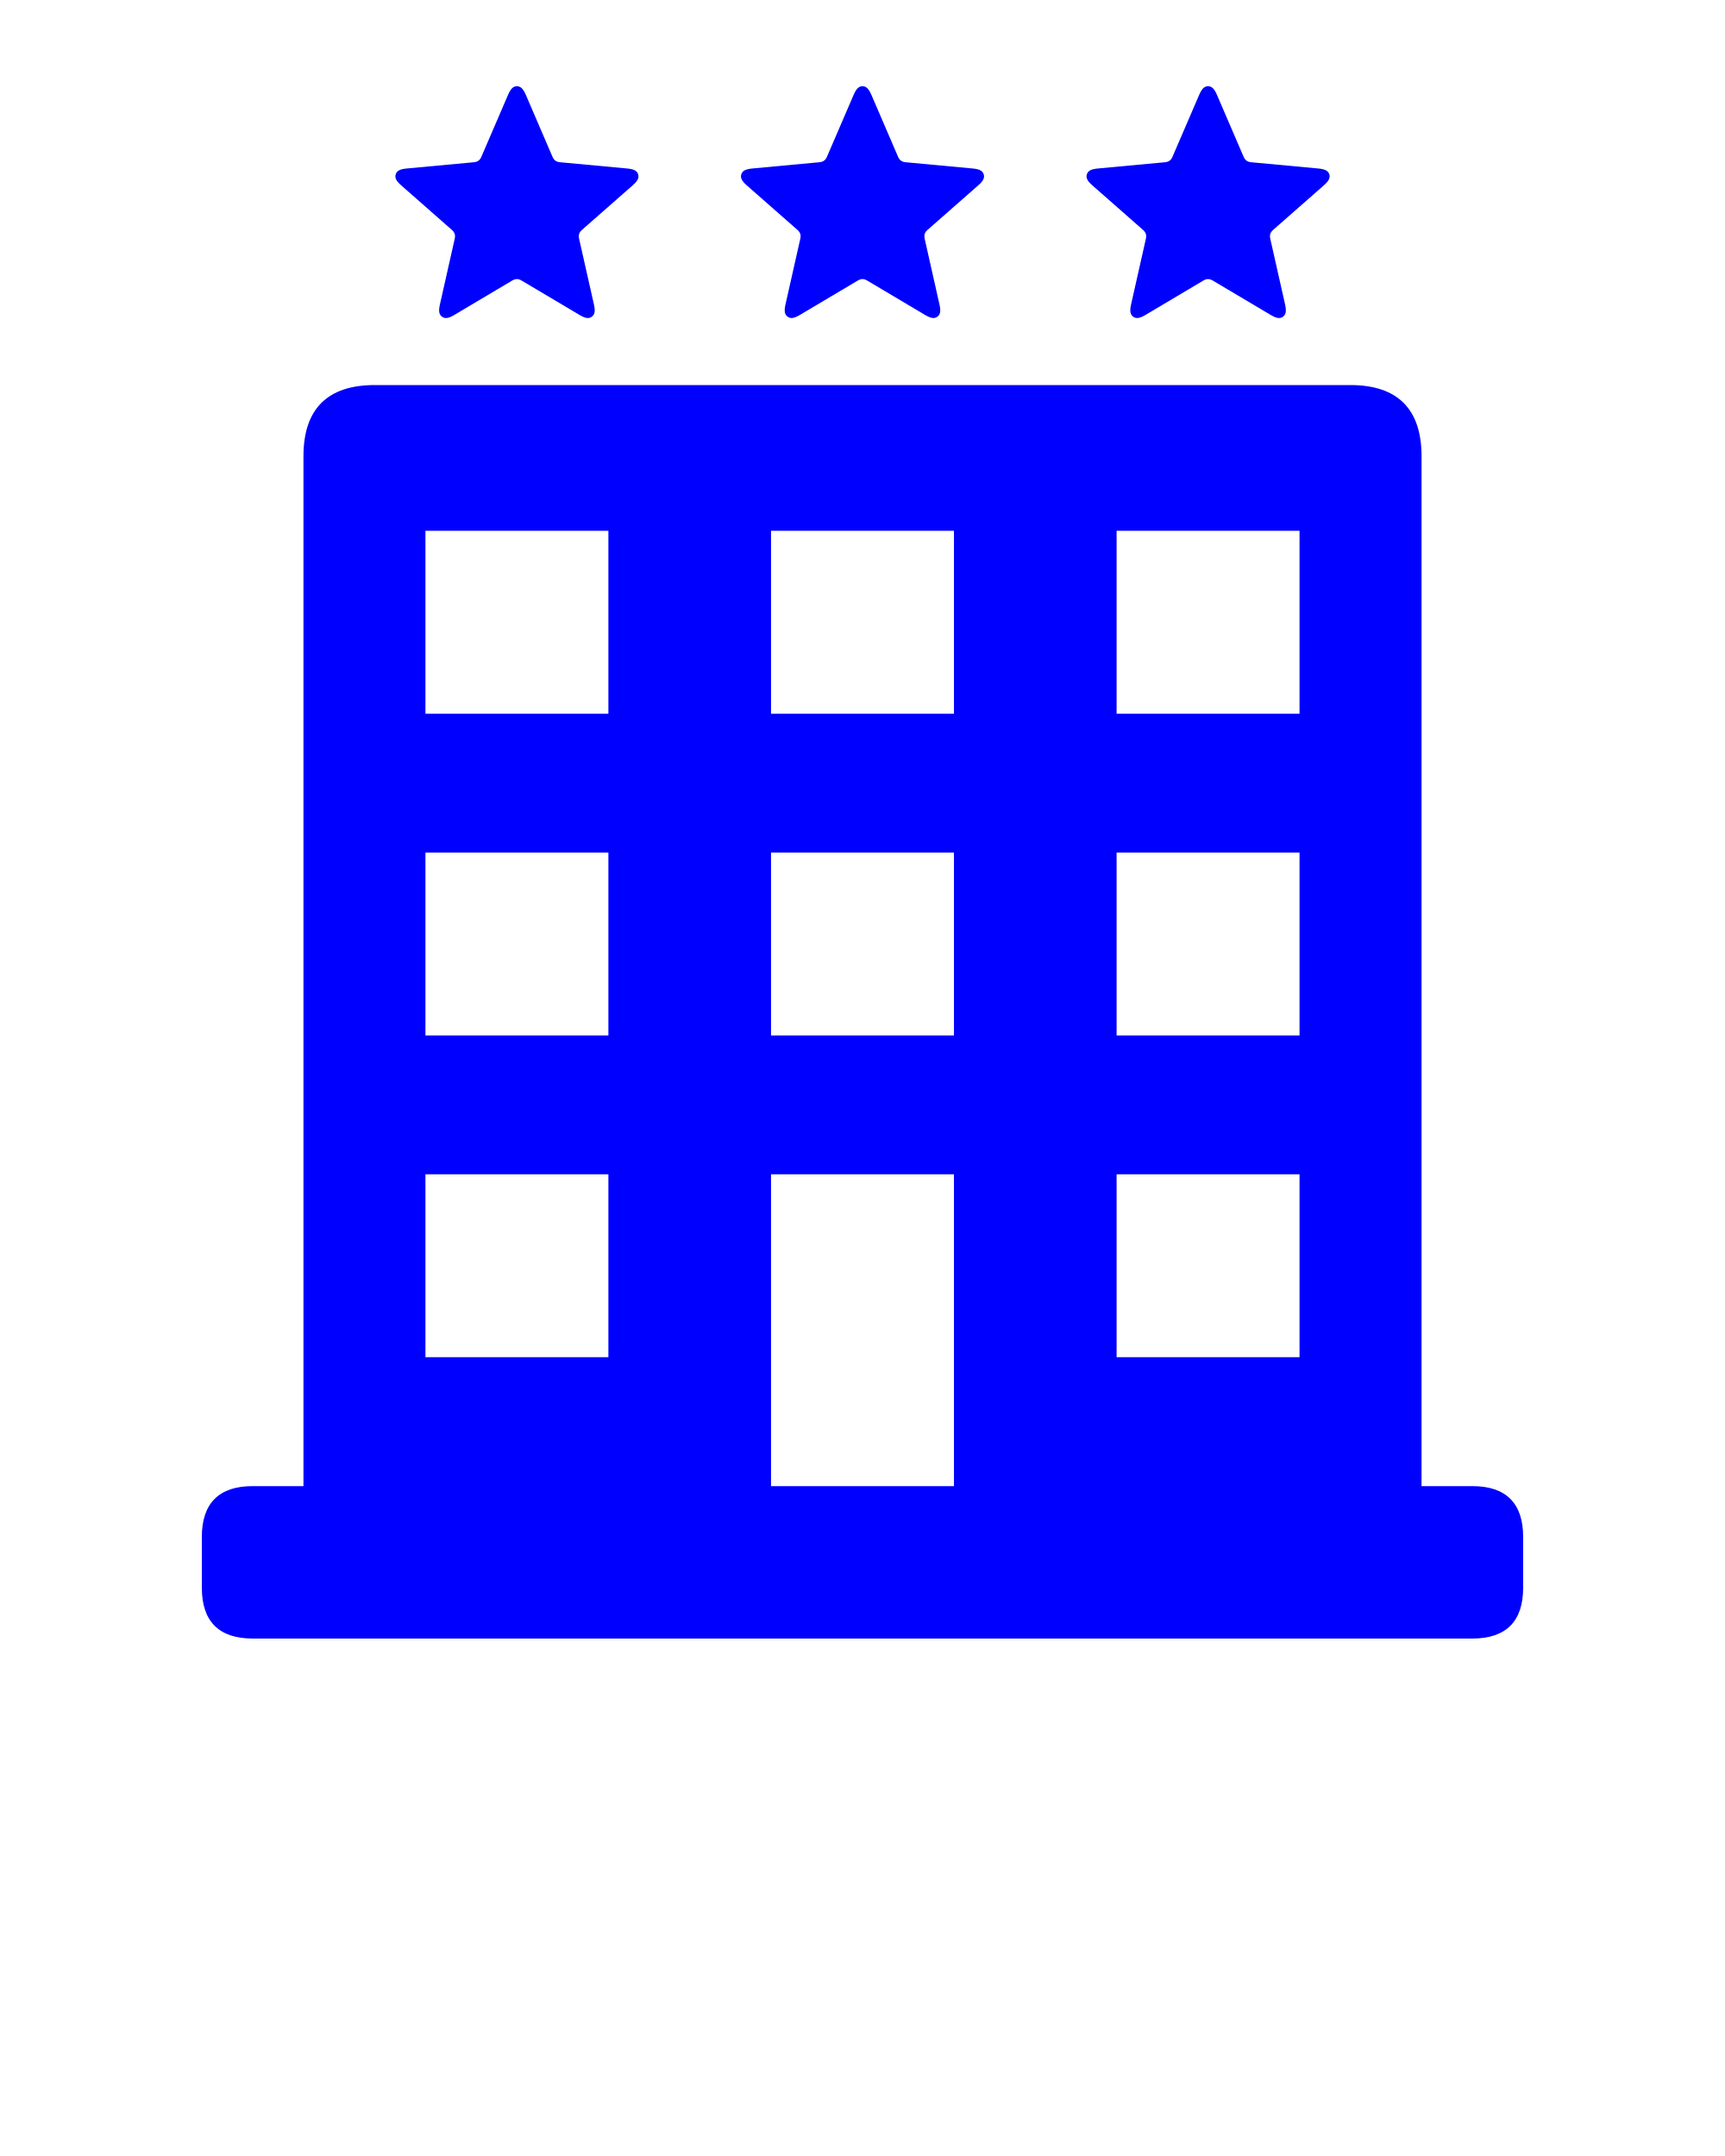
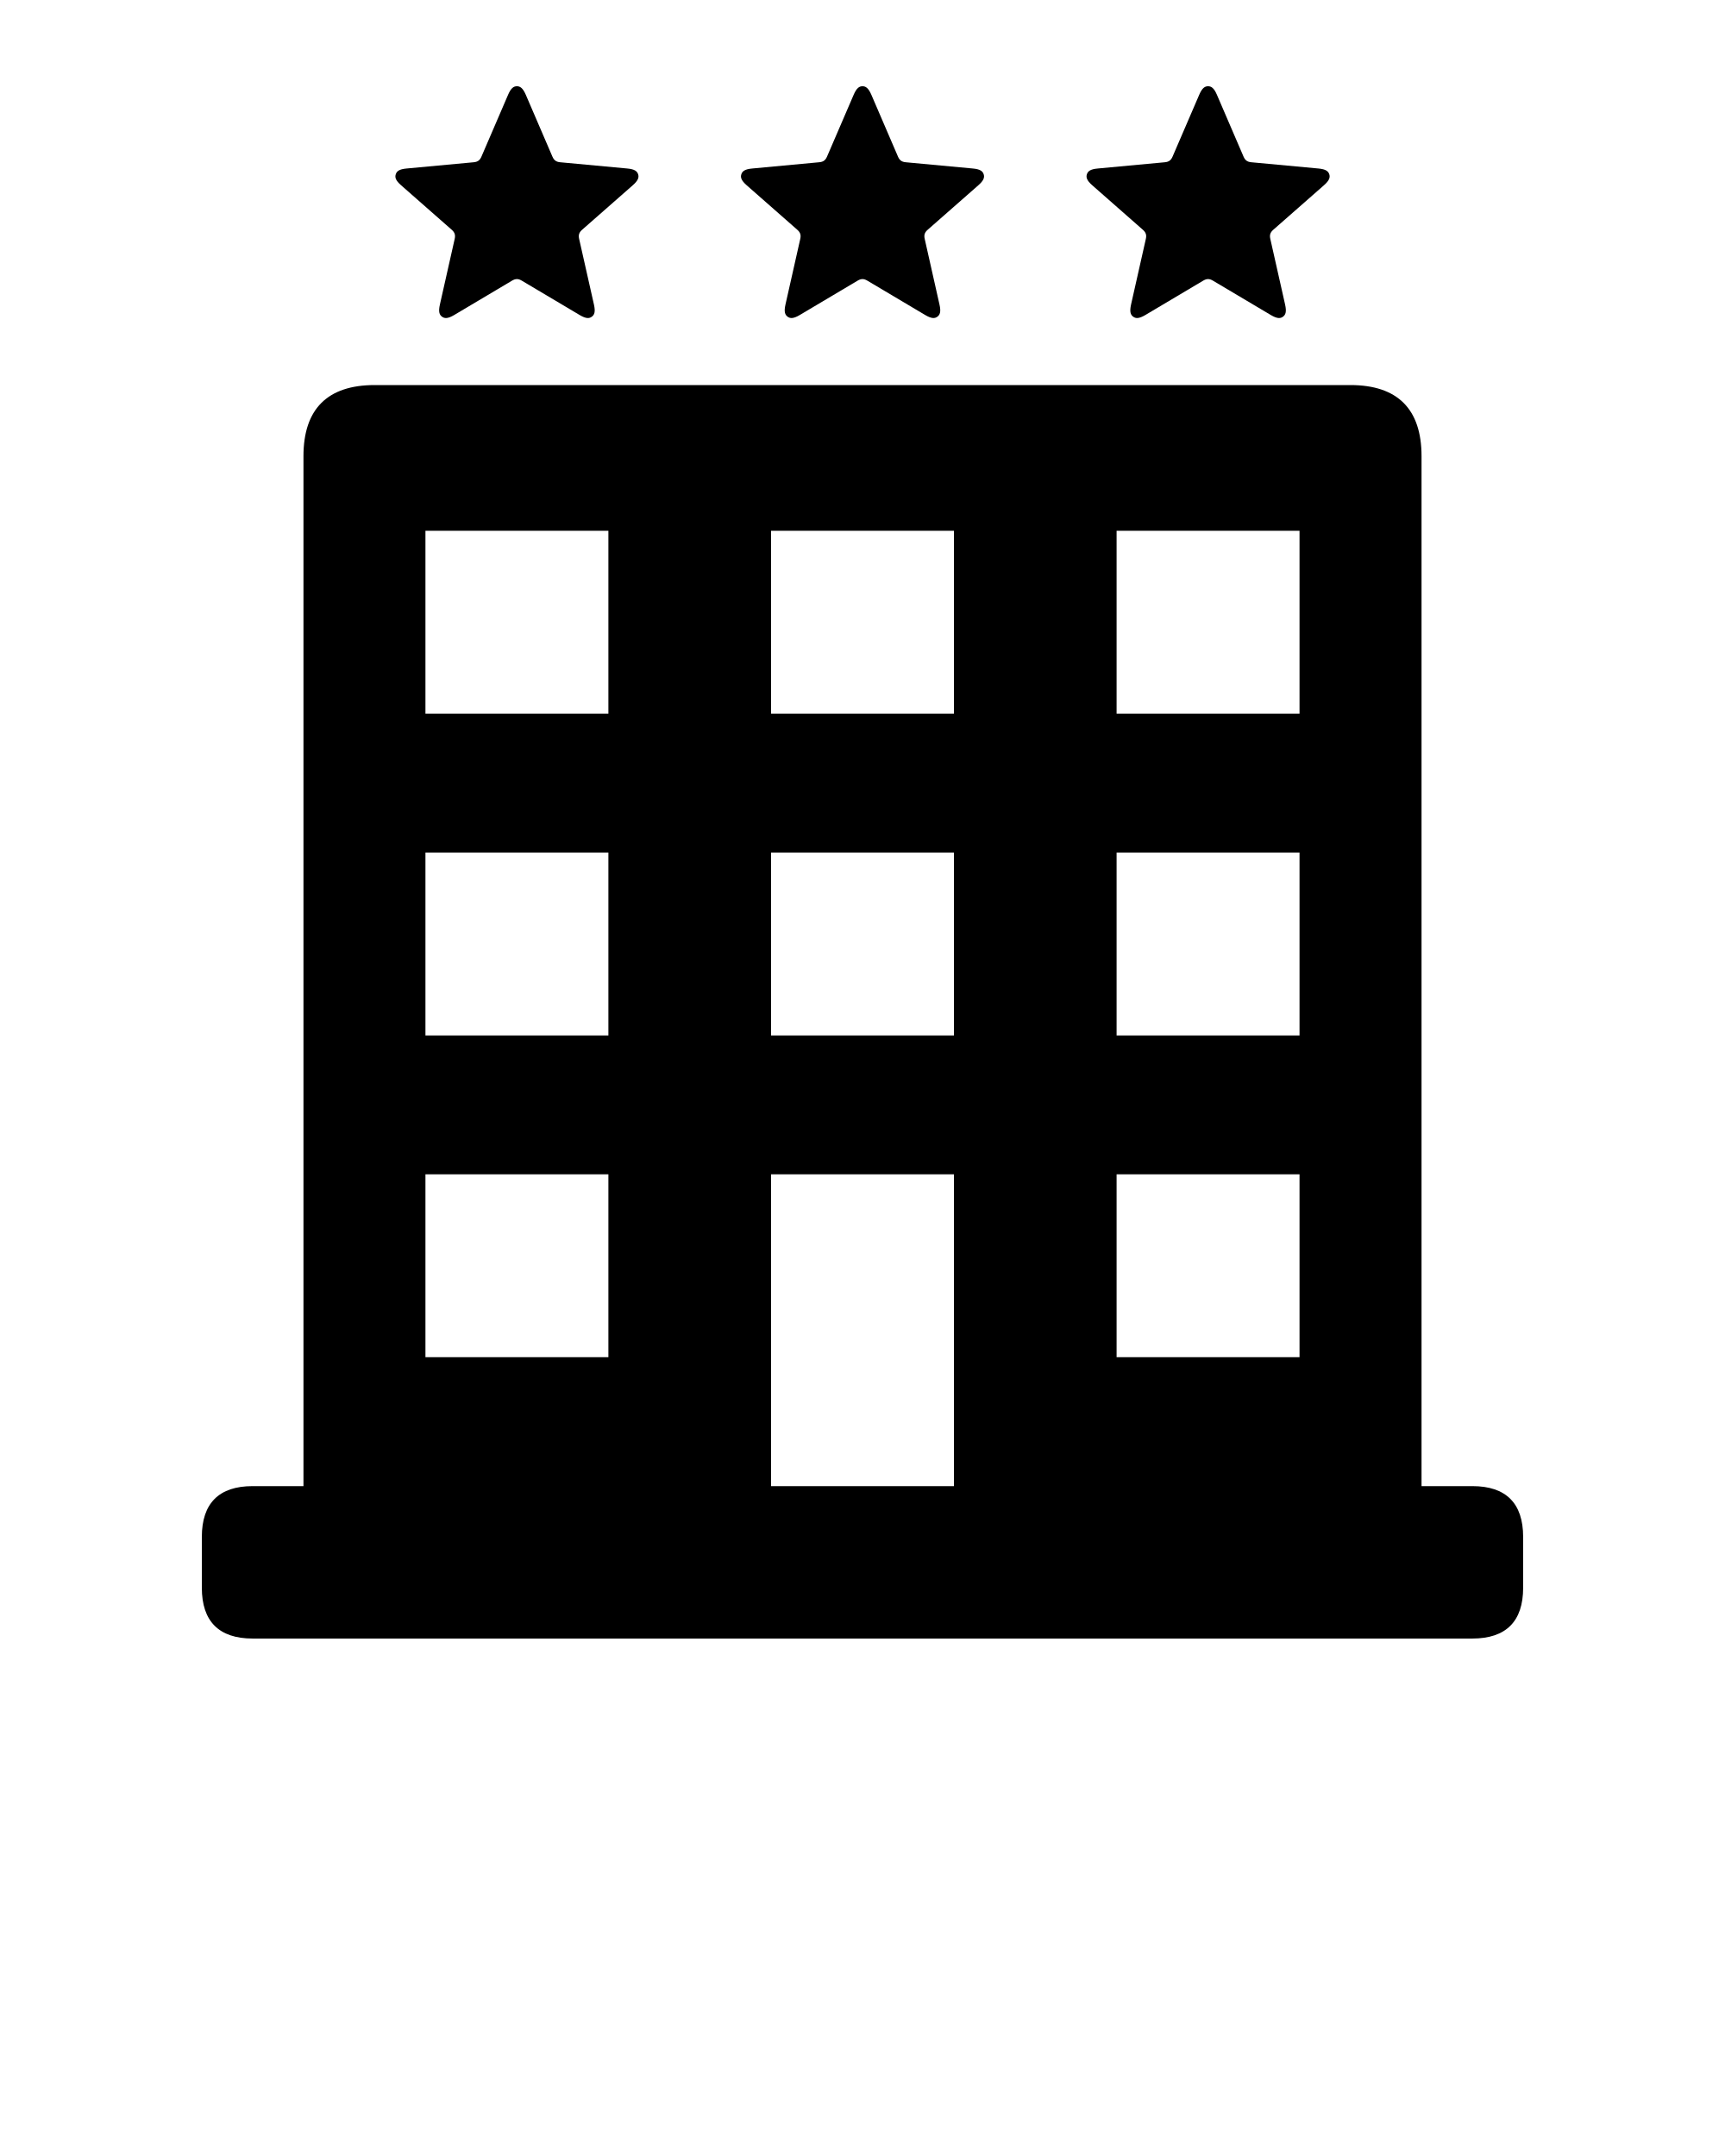
- <svg xmlns="http://www.w3.org/2000/svg" version="1.1" x="0px" y="0px" viewBox="0 0 100 125" enable-background="new 0 0 100 100" xml:space="preserve" style="fill: blue;">
+ <svg xmlns="http://www.w3.org/2000/svg" version="1.1" x="0px" y="0px" viewBox="0 0 100 125" enable-background="new 0 0 100 100" xml:space="preserve">
  <path d="M46.221,13.322c0.174,0.153,0.223,0.301,0.171,0.528l-0.859,3.813c-0.094,0.418-0.024,0.59,0.126,0.699  c0.148,0.109,0.334,0.121,0.702-0.097l3.36-1.996c0.2-0.118,0.355-0.118,0.556,0l3.36,1.996c0.369,0.218,0.553,0.206,0.703,0.097  c0.148-0.109,0.219-0.281,0.124-0.699l-0.858-3.813c-0.051-0.227-0.002-0.375,0.172-0.528l2.937-2.58  c0.322-0.283,0.367-0.463,0.31-0.638c-0.057-0.177-0.199-0.295-0.625-0.334l-3.892-0.363c-0.231-0.021-0.358-0.113-0.45-0.325  l-1.545-3.589C50.341,5.098,50.185,5,50,5s-0.341,0.098-0.511,0.492l-1.546,3.589c-0.092,0.212-0.218,0.304-0.449,0.325L43.602,9.77  c-0.426,0.039-0.569,0.158-0.626,0.334c-0.058,0.175-0.012,0.355,0.31,0.638L46.221,13.322z" />
  <path d="M66.254,13.322c0.174,0.153,0.223,0.301,0.172,0.528l-0.859,3.813c-0.092,0.418-0.024,0.59,0.125,0.699  c0.149,0.109,0.334,0.121,0.703-0.097l3.36-1.996c0.2-0.118,0.356-0.118,0.556,0l3.361,1.996c0.369,0.218,0.553,0.207,0.703,0.097  c0.15-0.109,0.218-0.28,0.125-0.699l-0.859-3.813c-0.051-0.227-0.002-0.375,0.172-0.528l2.937-2.58  c0.321-0.283,0.367-0.463,0.31-0.638C77,9.927,76.857,9.809,76.432,9.77L72.54,9.407c-0.231-0.021-0.358-0.113-0.45-0.325  l-1.545-3.59C70.375,5.098,70.218,5,70.033,5c-0.186,0-0.342,0.098-0.512,0.492l-1.547,3.59c-0.091,0.212-0.218,0.304-0.449,0.325  L63.634,9.77c-0.427,0.039-0.569,0.158-0.626,0.334c-0.056,0.175-0.012,0.354,0.311,0.638L66.254,13.322z" />
  <path d="M26.188,13.322c0.173,0.153,0.221,0.301,0.171,0.528L25.5,17.663c-0.094,0.418-0.025,0.59,0.125,0.699  c0.149,0.109,0.334,0.122,0.703-0.097l3.359-1.996c0.201-0.118,0.357-0.118,0.557,0l3.361,1.996  c0.369,0.219,0.553,0.207,0.703,0.097c0.15-0.109,0.219-0.28,0.125-0.699l-0.86-3.813c-0.05-0.227-0.002-0.375,0.172-0.528  l2.937-2.58c0.322-0.283,0.367-0.463,0.311-0.638c-0.058-0.177-0.2-0.295-0.626-0.334l-3.892-0.363  c-0.231-0.021-0.358-0.113-0.45-0.325l-1.545-3.59C30.308,5.098,30.15,5,29.967,5c-0.186,0-0.342,0.098-0.512,0.492l-1.546,3.59  c-0.091,0.212-0.218,0.304-0.449,0.325L23.567,9.77c-0.426,0.039-0.568,0.158-0.624,0.334c-0.059,0.175-0.014,0.354,0.31,0.638  L26.188,13.322z" />
  <path d="M85.354,86.162h-2.946V26.449c0-2.733-1.39-4.124-4.125-4.124H21.716c-2.732,0-4.124,1.391-4.124,4.124v59.713h-2.946  c-1.952,0-2.945,0.994-2.945,2.945v2.947c0,1.951,0.993,2.945,2.945,2.945h70.706c1.953,0,2.946-0.994,2.946-2.945v-2.947  C88.298,87.156,87.305,86.162,85.354,86.162z M35.269,78.688H24.663V68.082h10.606V78.688z M35.269,60.035H24.663V49.429h10.606  V60.035z M35.269,41.381H24.663V30.774h10.606V41.381z M55.302,86.162H44.697V68.083h10.605V86.162z M55.302,60.035H44.697V49.429  h10.605V60.035z M55.302,41.381H44.697V30.774h10.605V41.381z M75.336,78.688H64.73V68.082h10.605V78.688z M75.336,60.035H64.73  V49.429h10.605V60.035z M75.336,41.381H64.73V30.774h10.605V41.381z" />
</svg>
